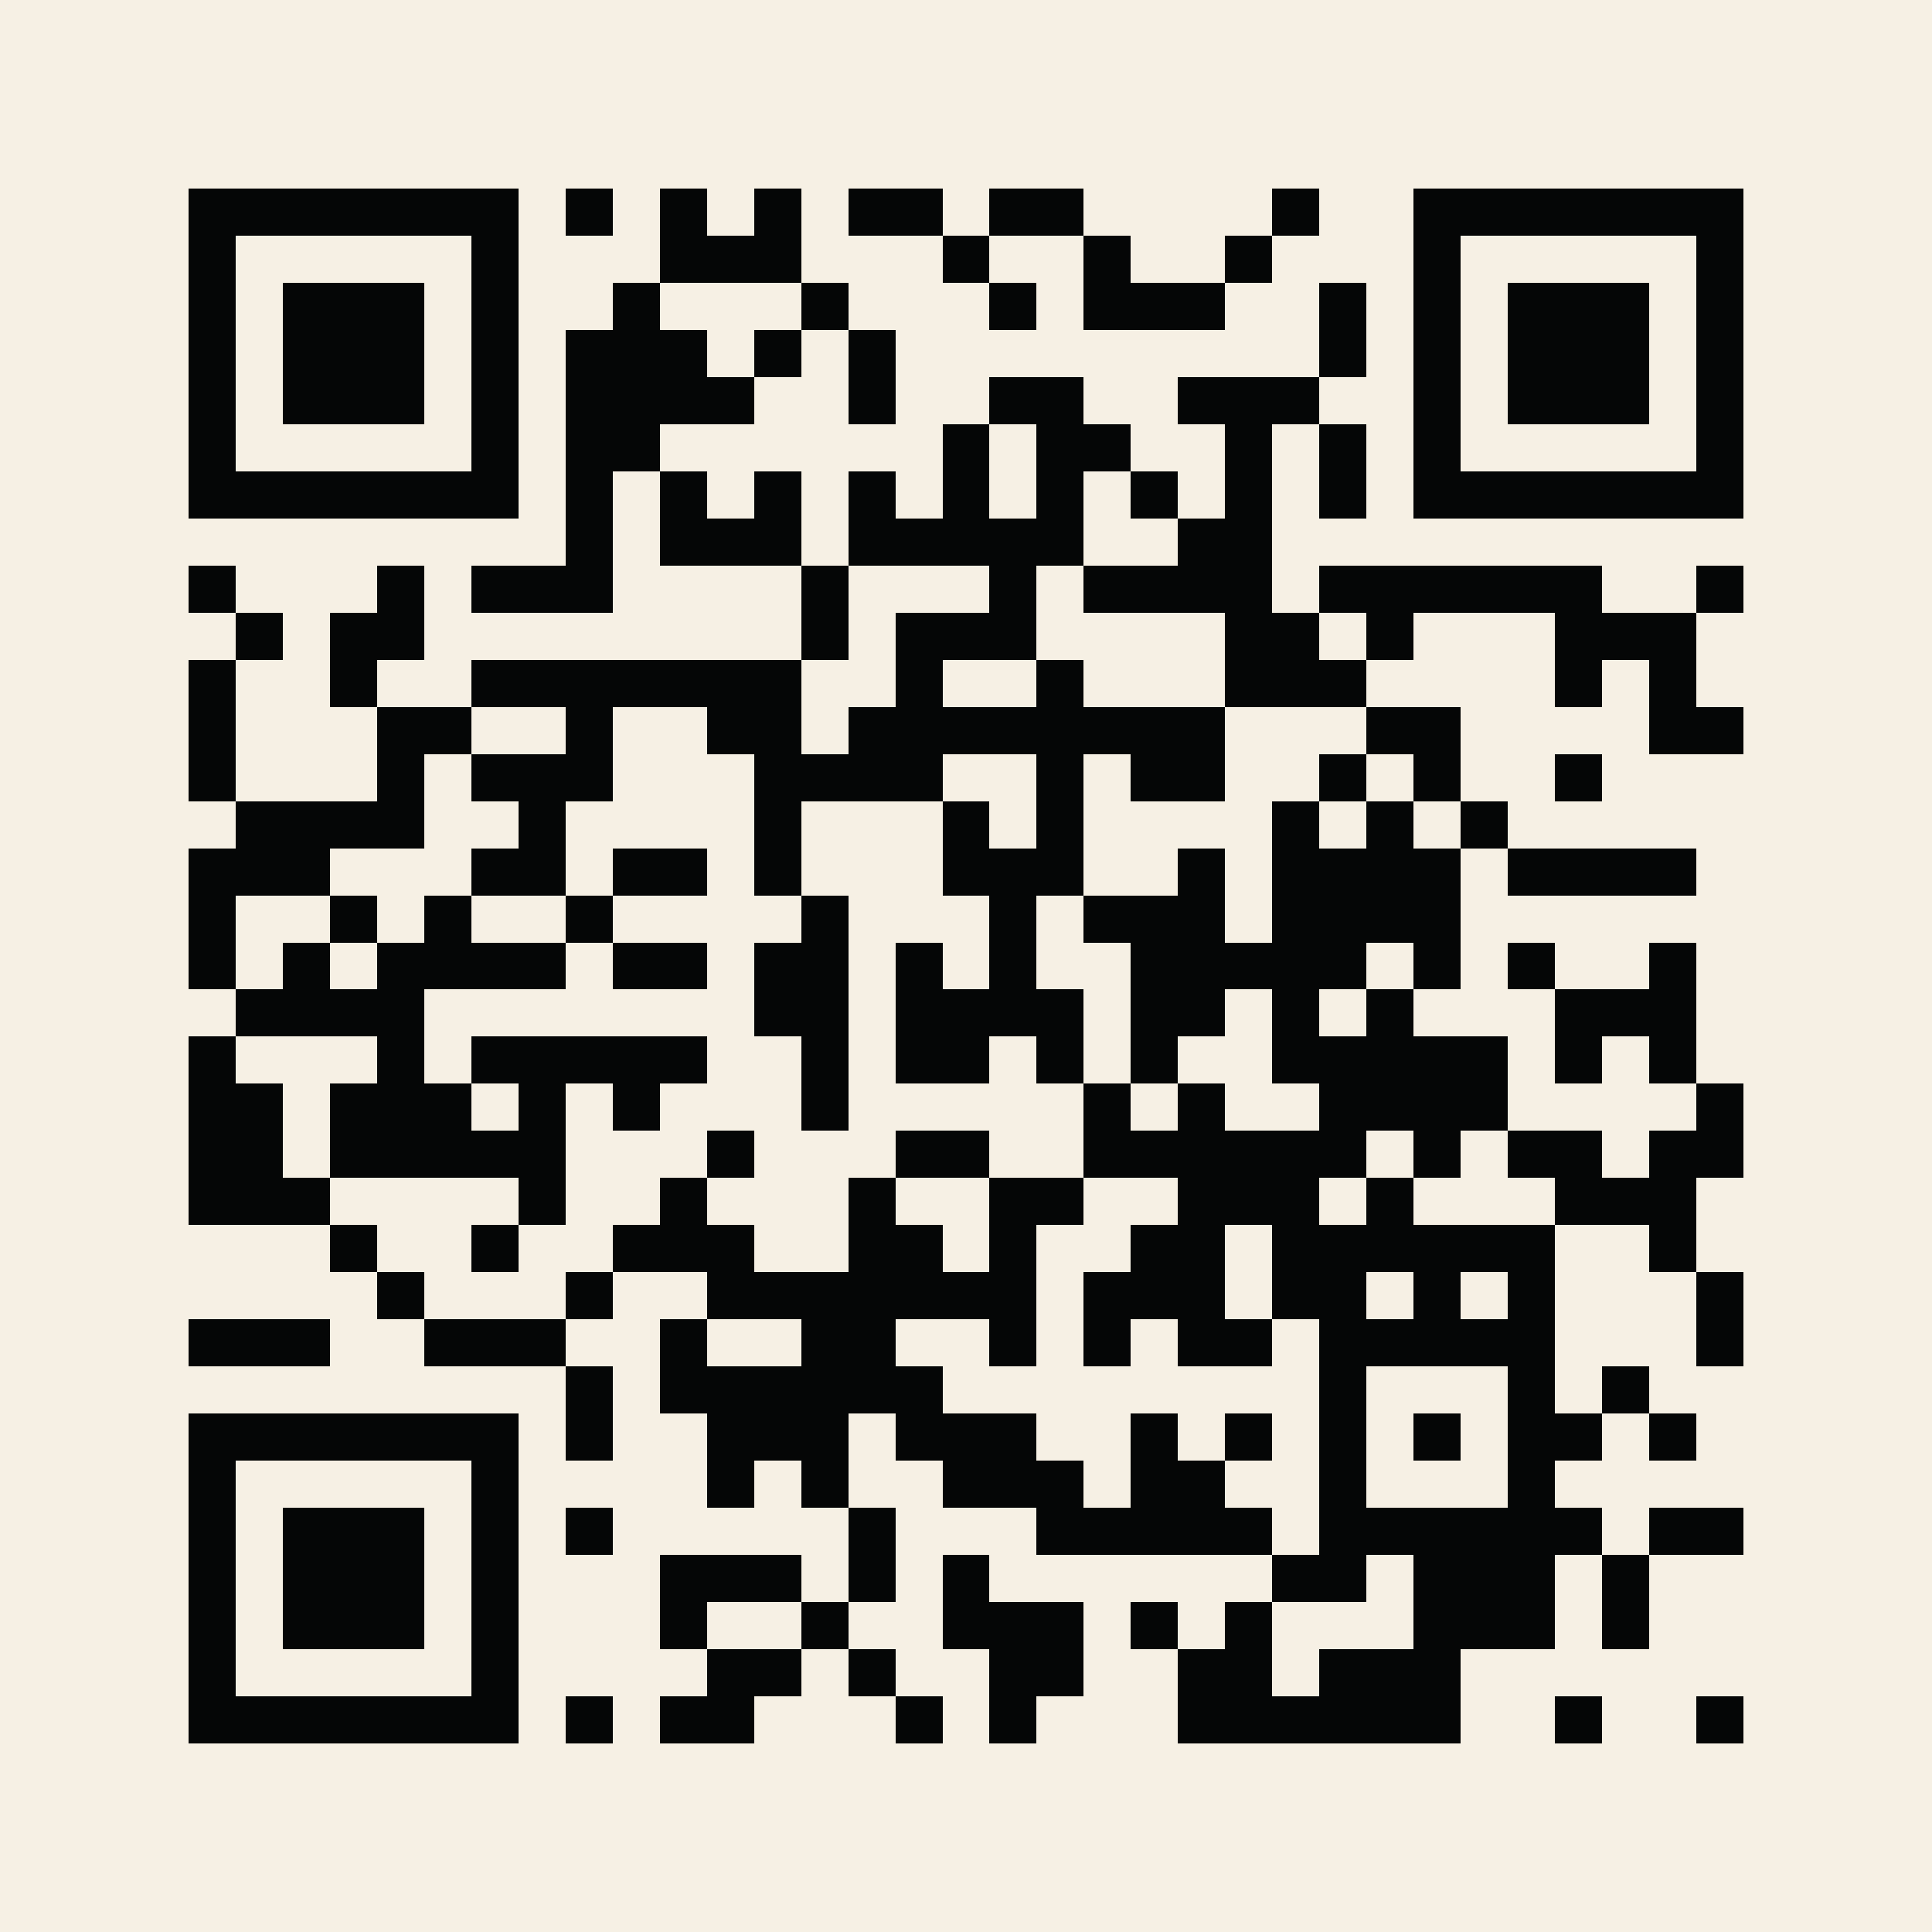
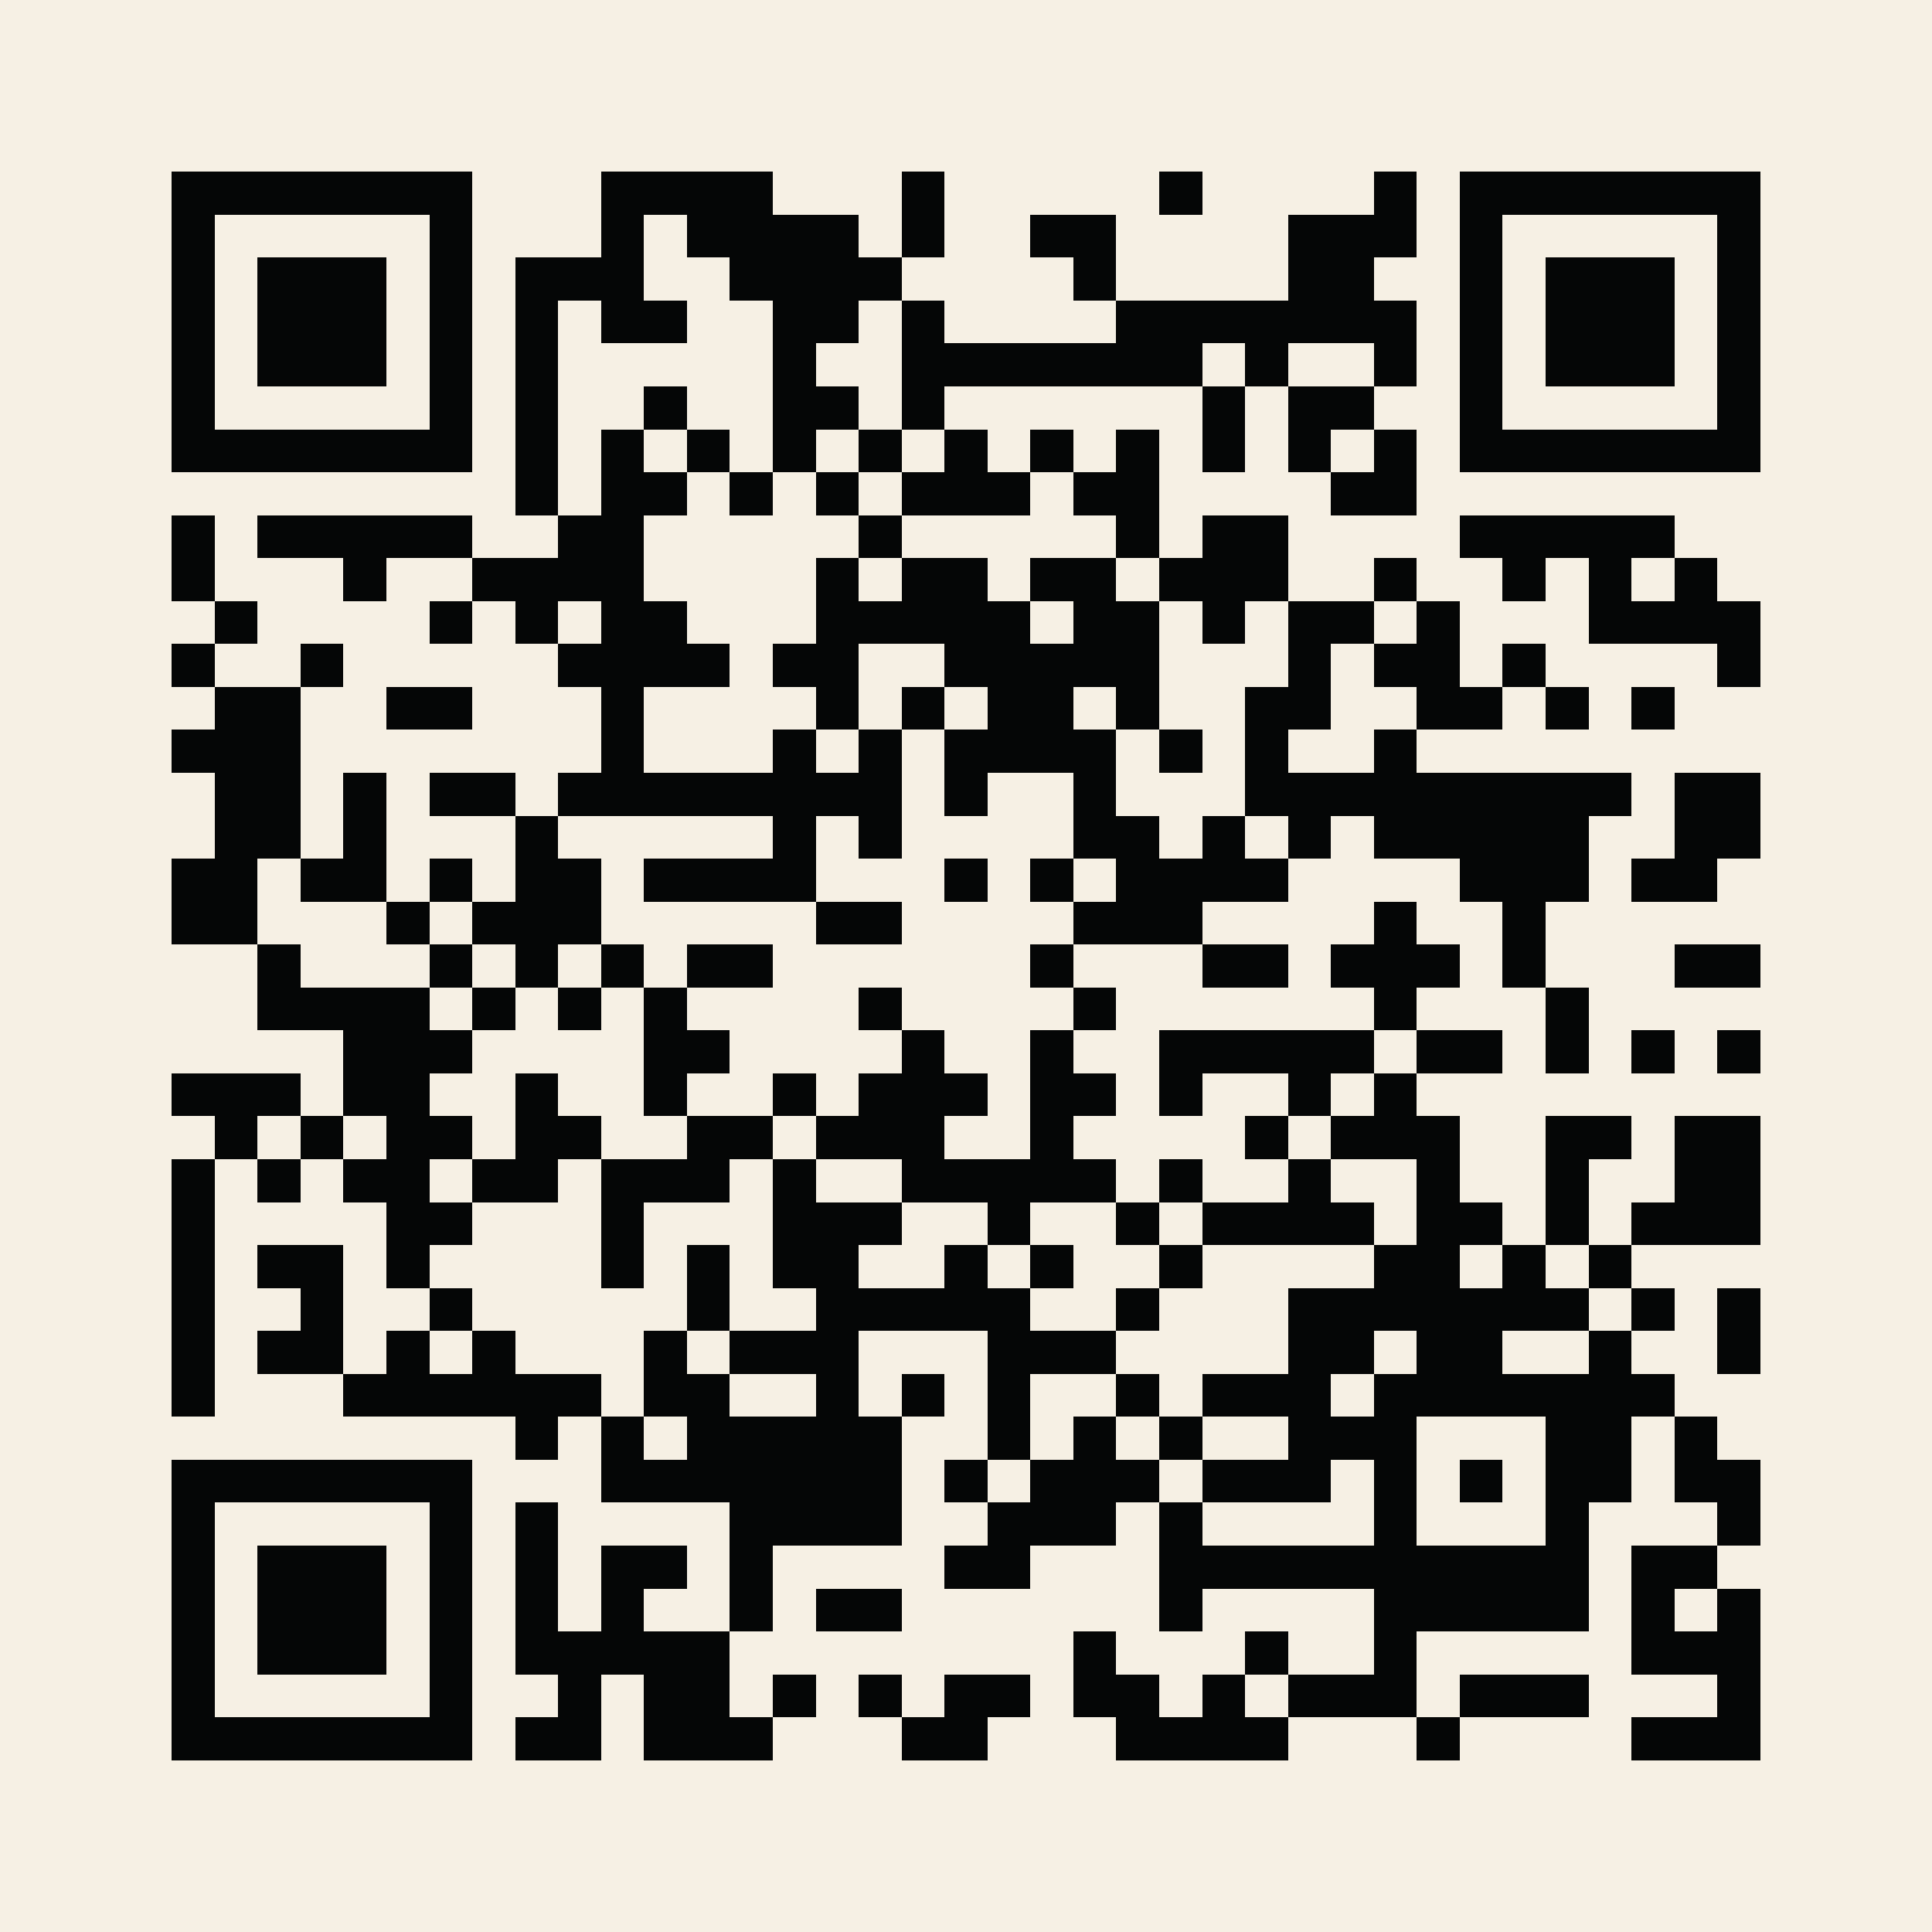
- <svg xmlns="http://www.w3.org/2000/svg" viewBox="0 0 41 41" role="img" aria-labelledby="title desc" shape-rendering="crispEdges">
-   <rect width="41" height="41" fill="#F6F0E4" />
-   <path stroke="#050606" d="M4 4.5h7m1 0h1m1 0h1m1 0h1m1 0h2m1 0h2m4 0h1m2 0h7M4 5.5h1m5 0h1m3 0h3m3 0h1m2 0h1m2 0h1m3 0h1m5 0h1M4 6.5h1m1 0h3m1 0h1m2 0h1m3 0h1m3 0h1m1 0h3m2 0h1m1 0h1m1 0h3m1 0h1M4 7.5h1m1 0h3m1 0h1m1 0h3m1 0h1m1 0h1m9 0h1m1 0h1m1 0h3m1 0h1M4 8.5h1m1 0h3m1 0h1m1 0h4m2 0h1m2 0h2m2 0h3m2 0h1m1 0h3m1 0h1M4 9.5h1m5 0h1m1 0h2m6 0h1m1 0h2m2 0h1m1 0h1m1 0h1m5 0h1M4 10.5h7m1 0h1m1 0h1m1 0h1m1 0h1m1 0h1m1 0h1m1 0h1m1 0h1m1 0h1m1 0h7M12 11.5h1m1 0h3m1 0h5m2 0h2M4 12.5h1m3 0h1m1 0h3m4 0h1m3 0h1m1 0h4m1 0h6m2 0h1M5 13.5h1m1 0h2m8 0h1m1 0h3m4 0h2m1 0h1m3 0h3M4 14.5h1m2 0h1m2 0h7m2 0h1m2 0h1m3 0h3m4 0h1m1 0h1M4 15.5h1m3 0h2m2 0h1m2 0h2m1 0h8m3 0h2m4 0h2M4 16.5h1m3 0h1m1 0h3m3 0h4m2 0h1m1 0h2m2 0h1m1 0h1m2 0h1M5 17.5h4m2 0h1m4 0h1m3 0h1m1 0h1m4 0h1m1 0h1m1 0h1M4 18.5h3m3 0h2m1 0h2m1 0h1m3 0h3m2 0h1m1 0h4m1 0h4M4 19.5h1m2 0h1m1 0h1m2 0h1m4 0h1m3 0h1m1 0h3m1 0h4M4 20.5h1m1 0h1m1 0h4m1 0h2m1 0h2m1 0h1m1 0h1m2 0h5m1 0h1m1 0h1m2 0h1M5 21.5h4m7 0h2m1 0h4m1 0h2m1 0h1m1 0h1m3 0h3M4 22.5h1m3 0h1m1 0h5m2 0h1m1 0h2m1 0h1m1 0h1m2 0h5m1 0h1m1 0h1M4 23.5h2m1 0h3m1 0h1m1 0h1m3 0h1m5 0h1m1 0h1m2 0h4m4 0h1M4 24.5h2m1 0h5m3 0h1m3 0h2m2 0h6m1 0h1m1 0h2m1 0h2M4 25.5h3m4 0h1m2 0h1m3 0h1m2 0h2m2 0h3m1 0h1m3 0h3M7 26.5h1m2 0h1m2 0h3m2 0h2m1 0h1m2 0h2m1 0h6m2 0h1M8 27.5h1m3 0h1m2 0h7m1 0h3m1 0h2m1 0h1m1 0h1m3 0h1M4 28.5h3m2 0h3m2 0h1m2 0h2m2 0h1m1 0h1m1 0h2m1 0h5m3 0h1M12 29.5h1m1 0h6m8 0h1m3 0h1m1 0h1M4 30.5h7m1 0h1m2 0h3m1 0h3m2 0h1m1 0h1m1 0h1m1 0h1m1 0h2m1 0h1M4 31.5h1m5 0h1m4 0h1m1 0h1m2 0h3m1 0h2m2 0h1m3 0h1M4 32.5h1m1 0h3m1 0h1m1 0h1m5 0h1m3 0h5m1 0h6m1 0h2M4 33.5h1m1 0h3m1 0h1m3 0h3m1 0h1m1 0h1m6 0h2m1 0h3m1 0h1M4 34.5h1m1 0h3m1 0h1m3 0h1m2 0h1m2 0h3m1 0h1m1 0h1m3 0h3m1 0h1M4 35.5h1m5 0h1m4 0h2m1 0h1m2 0h2m2 0h2m1 0h3M4 36.5h7m1 0h1m1 0h2m3 0h1m1 0h1m3 0h6m2 0h1m2 0h1" />
+ <svg xmlns="http://www.w3.org/2000/svg" viewBox="0 0 45 45" role="img" aria-labelledby="title desc" shape-rendering="crispEdges">
+   <rect width="45" height="45" fill="#F6F0E4" />
+   <path stroke="#050606" d="M4 4.5h7m3 0h4m3 0h1m5 0h1m4 0h1m1 0h7M4 5.5h1m5 0h1m3 0h1m1 0h4m1 0h1m2 0h2m4 0h3m1 0h1m5 0h1M4 6.5h1m1 0h3m1 0h1m1 0h3m2 0h4m4 0h1m4 0h2m2 0h1m1 0h3m1 0h1M4 7.5h1m1 0h3m1 0h1m1 0h1m1 0h2m2 0h2m1 0h1m4 0h7m1 0h1m1 0h3m1 0h1M4 8.5h1m1 0h3m1 0h1m1 0h1m5 0h1m2 0h7m1 0h1m2 0h1m1 0h1m1 0h3m1 0h1M4 9.5h1m5 0h1m1 0h1m2 0h1m2 0h2m1 0h1m6 0h1m1 0h2m2 0h1m5 0h1M4 10.5h7m1 0h1m1 0h1m1 0h1m1 0h1m1 0h1m1 0h1m1 0h1m1 0h1m1 0h1m1 0h1m1 0h1m1 0h7M12 11.5h1m1 0h2m1 0h1m1 0h1m1 0h3m1 0h2m4 0h2M4 12.5h1m1 0h5m2 0h2m5 0h1m5 0h1m1 0h2m4 0h5M4 13.5h1m3 0h1m2 0h4m4 0h1m1 0h2m1 0h2m1 0h3m2 0h1m2 0h1m1 0h1m1 0h1M5 14.5h1m4 0h1m1 0h1m1 0h2m3 0h5m1 0h2m1 0h1m1 0h2m1 0h1m3 0h4M4 15.5h1m2 0h1m5 0h4m1 0h2m2 0h5m3 0h1m1 0h2m1 0h1m4 0h1M5 16.5h2m2 0h2m3 0h1m4 0h1m1 0h1m1 0h2m1 0h1m2 0h2m2 0h2m1 0h1m1 0h1M4 17.5h3m7 0h1m3 0h1m1 0h1m1 0h4m1 0h1m1 0h1m2 0h1M5 18.5h2m1 0h1m1 0h2m1 0h8m1 0h1m2 0h1m3 0h9m1 0h2M5 19.5h2m1 0h1m3 0h1m5 0h1m1 0h1m4 0h2m1 0h1m1 0h1m1 0h5m2 0h2M4 20.5h2m1 0h2m1 0h1m1 0h2m1 0h4m3 0h1m1 0h1m1 0h4m4 0h3m1 0h2M4 21.5h2m3 0h1m1 0h3m5 0h2m4 0h3m4 0h1m2 0h1M6 22.5h1m3 0h1m1 0h1m1 0h1m1 0h2m6 0h1m3 0h2m1 0h3m1 0h1m3 0h2M6 23.5h4m1 0h1m1 0h1m1 0h1m4 0h1m4 0h1m6 0h1m3 0h1M8 24.5h3m4 0h2m4 0h1m2 0h1m2 0h5m1 0h2m1 0h1m1 0h1m1 0h1M4 25.5h3m1 0h2m2 0h1m2 0h1m2 0h1m1 0h3m1 0h2m1 0h1m2 0h1m1 0h1M5 26.5h1m1 0h1m1 0h2m1 0h2m2 0h2m1 0h3m2 0h1m4 0h1m1 0h3m2 0h2m1 0h2M4 27.5h1m1 0h1m1 0h2m1 0h2m1 0h3m1 0h1m2 0h5m1 0h1m2 0h1m2 0h1m2 0h1m2 0h2M4 28.5h1m4 0h2m3 0h1m3 0h3m2 0h1m2 0h1m1 0h4m1 0h2m1 0h1m1 0h3M4 29.5h1m1 0h2m1 0h1m4 0h1m1 0h1m1 0h2m2 0h1m1 0h1m2 0h1m4 0h2m1 0h1m1 0h1M4 30.5h1m2 0h1m2 0h1m5 0h1m2 0h5m2 0h1m3 0h7m1 0h1m1 0h1M4 31.5h1m1 0h2m1 0h1m1 0h1m3 0h1m1 0h3m3 0h3m4 0h2m1 0h2m2 0h1m2 0h1M4 32.5h1m3 0h6m1 0h2m2 0h1m1 0h1m1 0h1m2 0h1m1 0h3m1 0h7M12 33.5h1m1 0h1m1 0h5m2 0h1m1 0h1m1 0h1m2 0h3m3 0h2m1 0h1M4 34.5h7m3 0h7m1 0h1m1 0h3m1 0h3m1 0h1m1 0h1m1 0h2m1 0h2M4 35.5h1m5 0h1m1 0h1m4 0h4m2 0h3m1 0h1m4 0h1m3 0h1m3 0h1M4 36.5h1m1 0h3m1 0h1m1 0h1m1 0h2m1 0h1m4 0h2m3 0h10m1 0h2M4 37.5h1m1 0h3m1 0h1m1 0h1m1 0h1m2 0h1m1 0h2m6 0h1m4 0h5m1 0h1m1 0h1M4 38.5h1m1 0h3m1 0h1m1 0h5m8 0h1m3 0h1m2 0h1m5 0h3M4 39.5h1m5 0h1m2 0h1m1 0h2m1 0h1m1 0h1m1 0h2m1 0h2m1 0h1m1 0h3m1 0h3m3 0h1M4 40.5h7m1 0h2m1 0h3m3 0h2m3 0h4m3 0h1m4 0h3" />
</svg>
